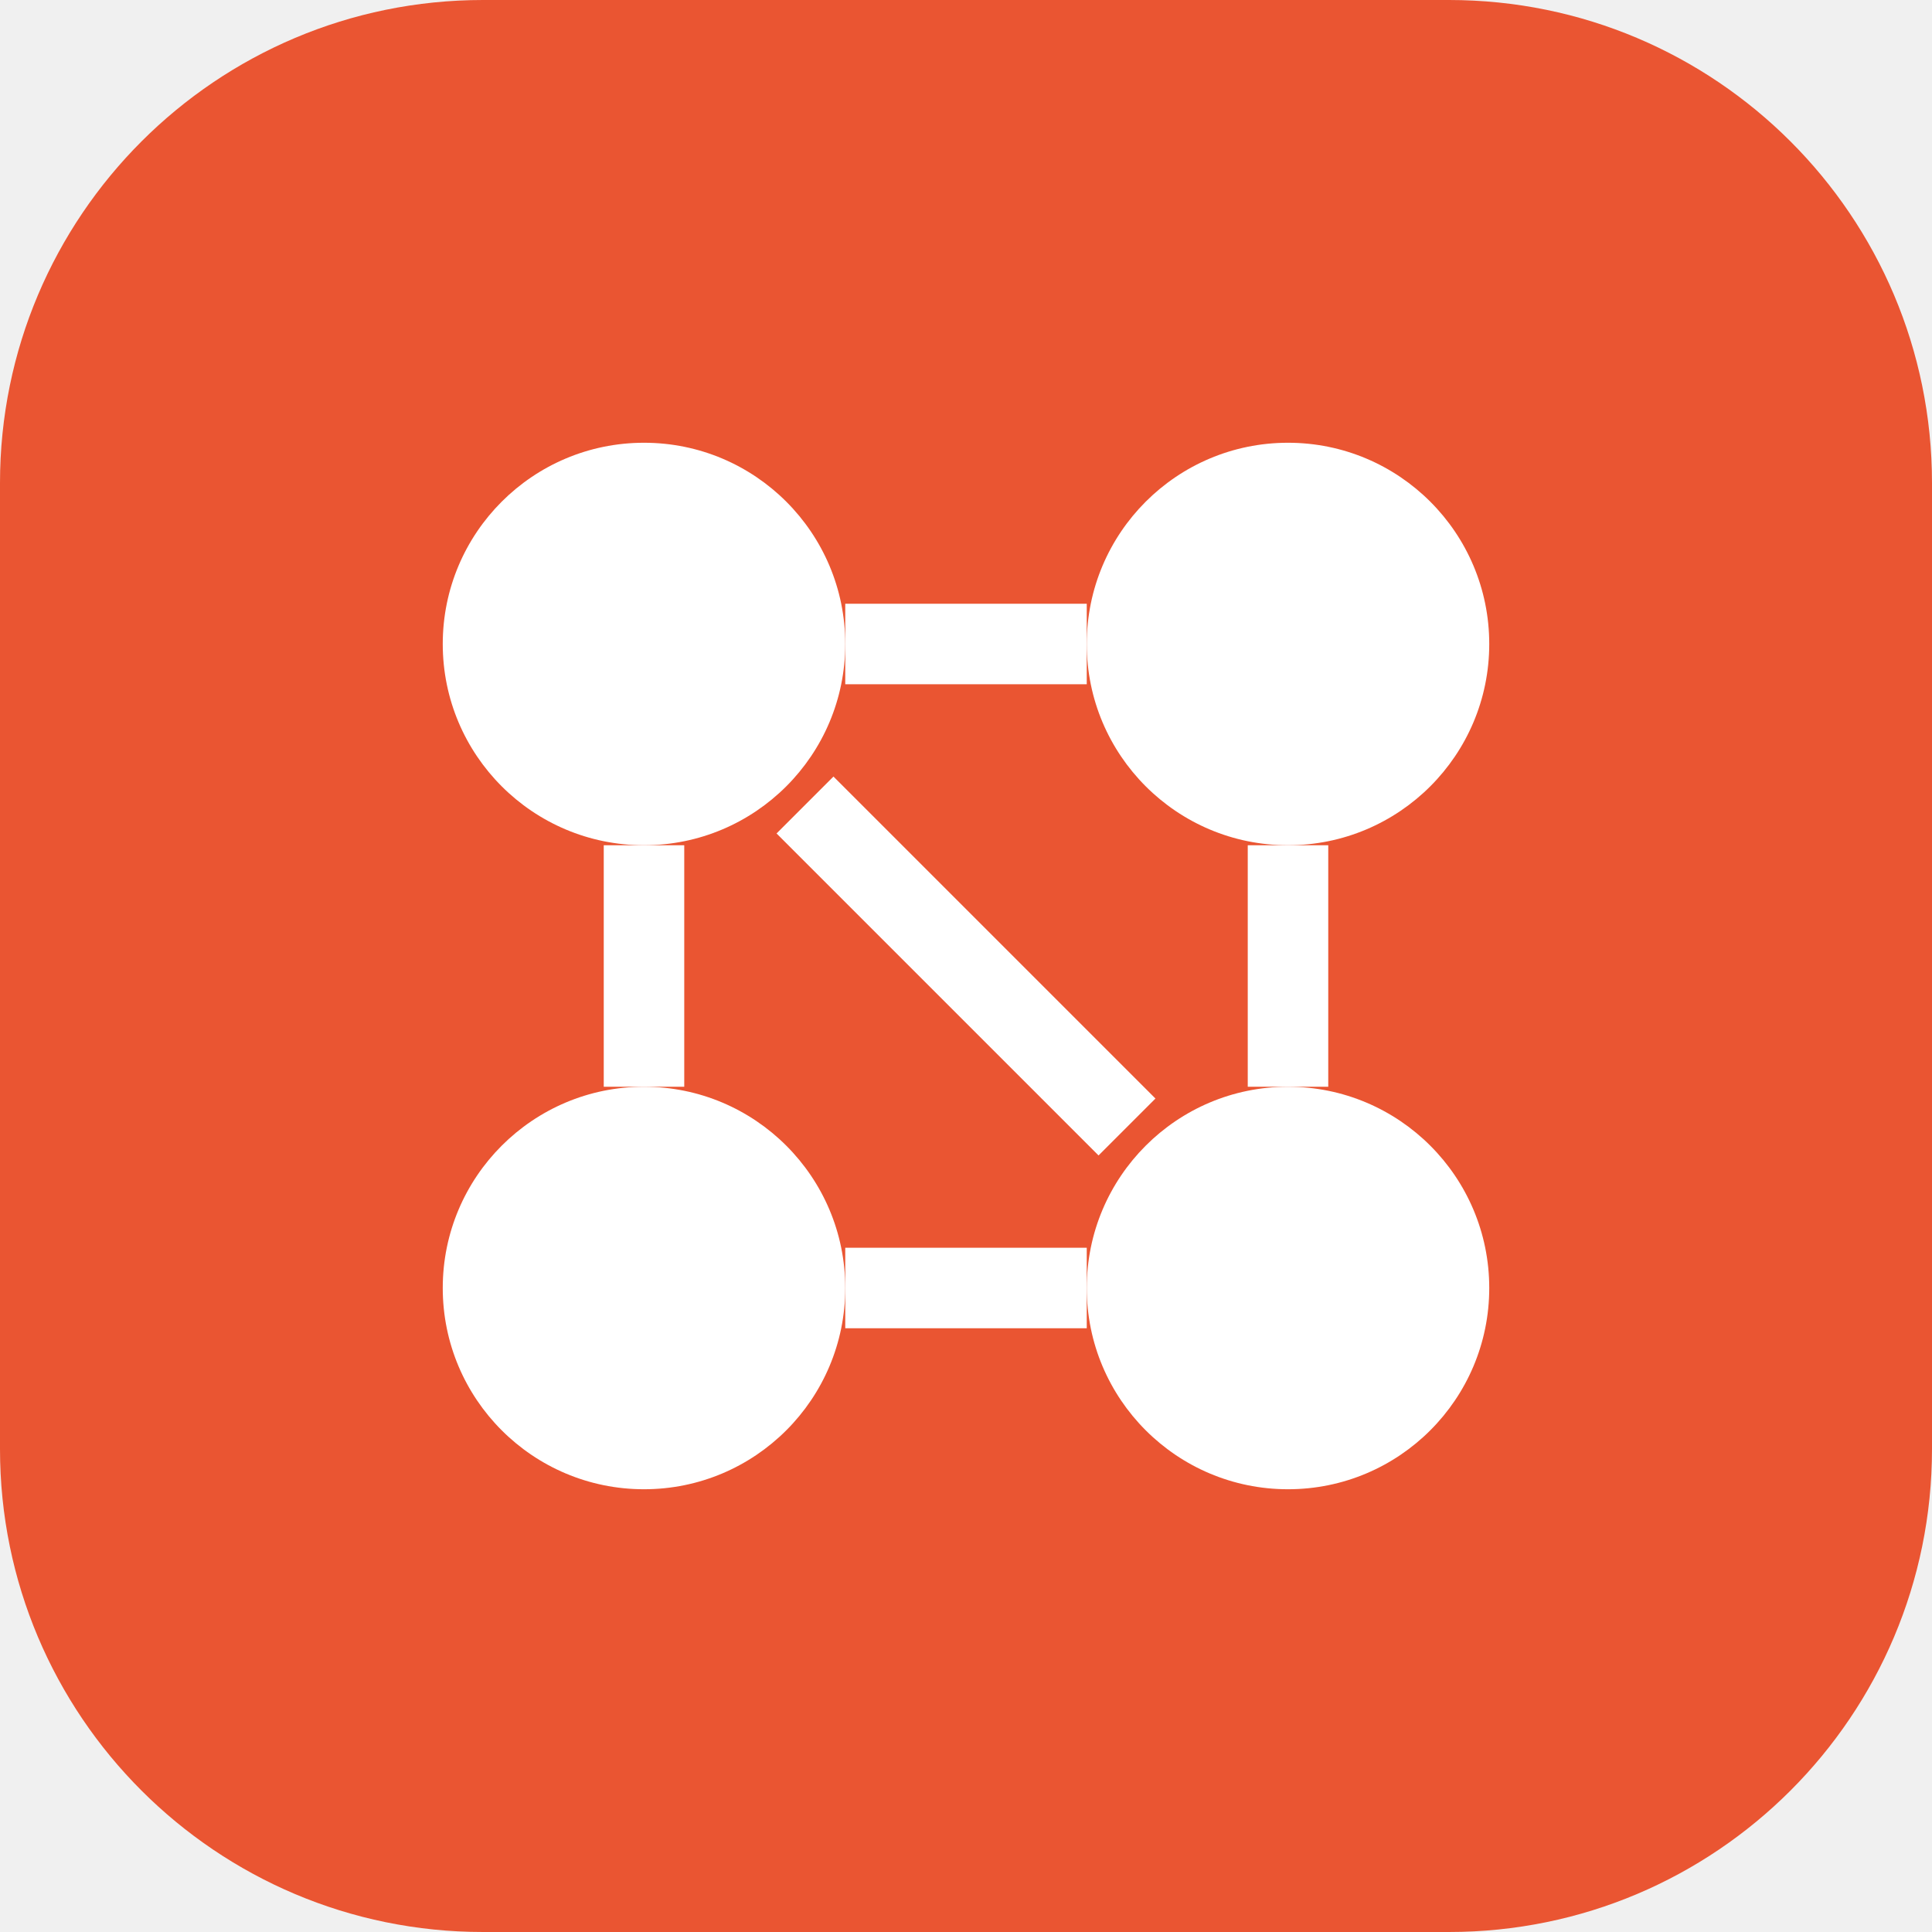
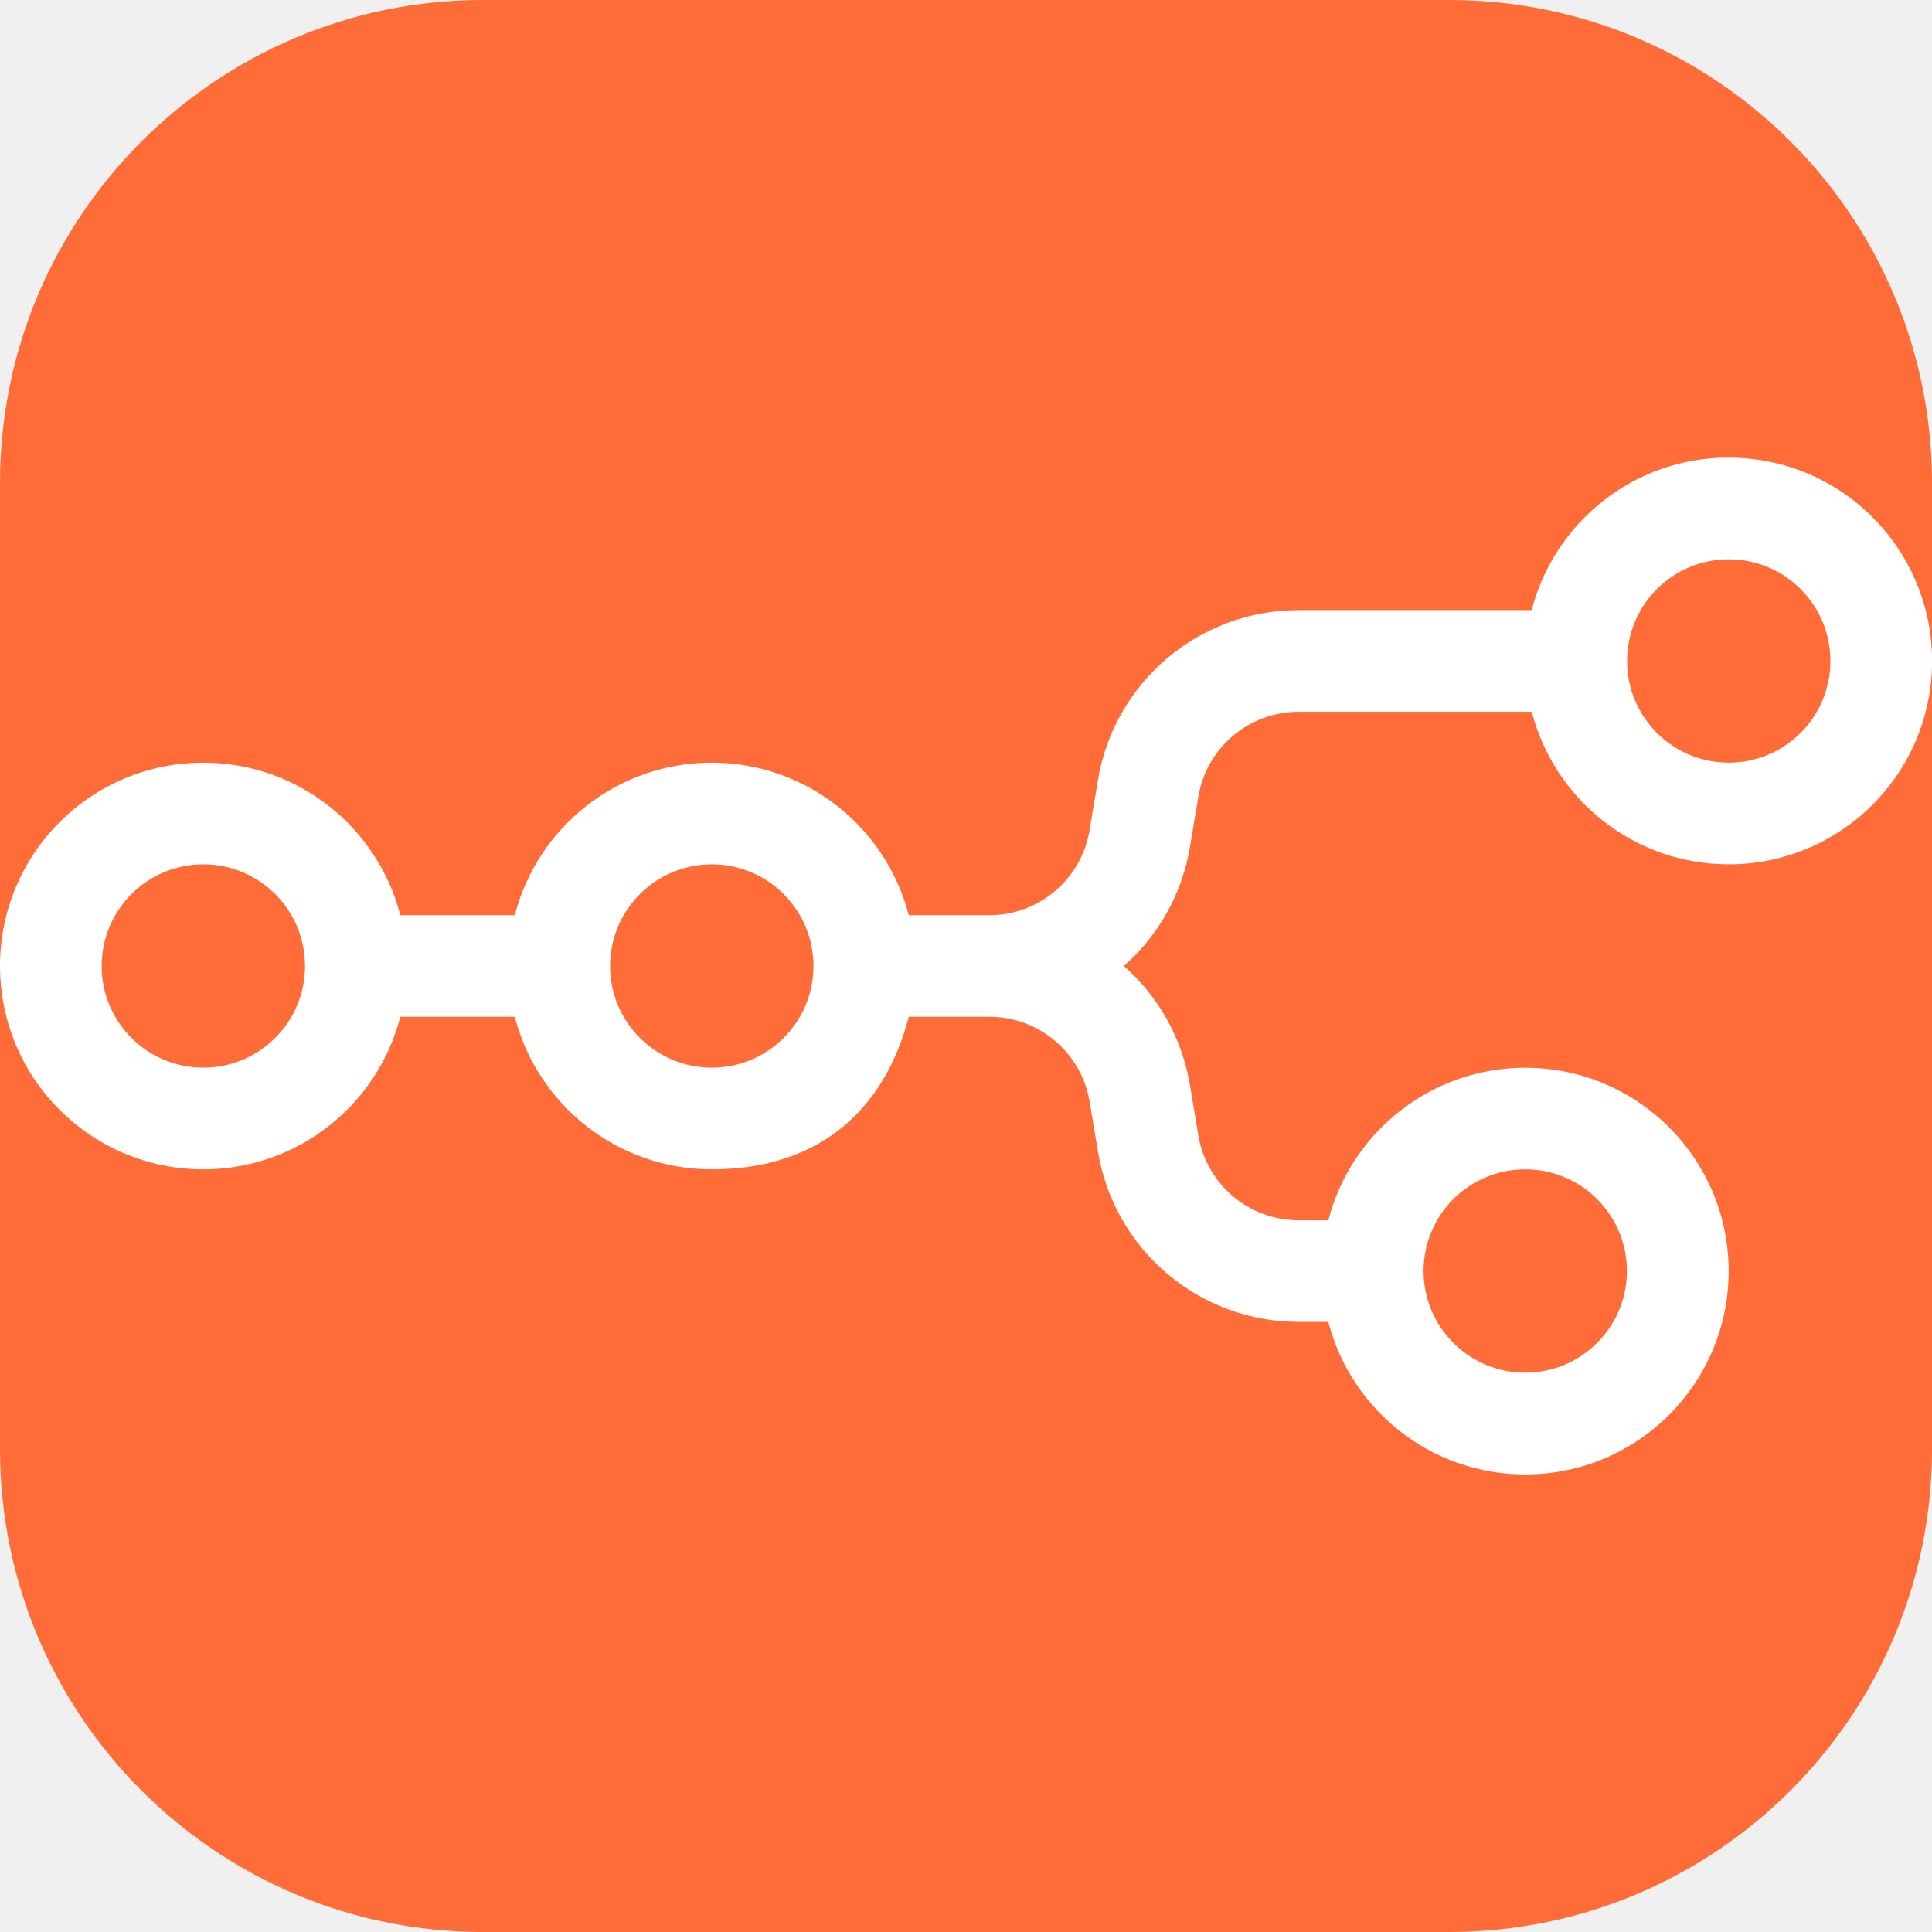
- <svg xmlns="http://www.w3.org/2000/svg" width="48" height="48" viewBox="0 0 48 48" fill="none">
-   <rect width="48" height="48" rx="12" fill="#ea5532" />
-   <circle cx="16" cy="16" r="5" fill="white" />
-   <circle cx="32" cy="16" r="5" fill="white" />
-   <circle cx="16" cy="32" r="5" fill="white" />
-   <circle cx="32" cy="32" r="5" fill="white" />
-   <line x1="21" y1="16" x2="27" y2="16" stroke="white" stroke-width="2" />
-   <line x1="16" y1="21" x2="16" y2="27" stroke="white" stroke-width="2" />
-   <line x1="32" y1="21" x2="32" y2="27" stroke="white" stroke-width="2" />
-   <line x1="21" y1="32" x2="27" y2="32" stroke="white" stroke-width="2" />
-   <line x1="20" y1="20" x2="28" y2="28" stroke="white" stroke-width="2" />
+ <svg xmlns="http://www.w3.org/2000/svg" width="48" height="48" viewBox="0 0 24 24" fill="none">
+   <rect width="24" height="24" rx="6" fill="#FF6C37" />
+   <path d="M21.474 5.684c-1.177 0-2.166.805-2.447 1.895h-2.896c-1.235 0-2.289.893-2.492 2.111l-.104.623a1.263 1.263 0 0 1-1.246 1.056H11.289c-.281-1.09-1.27-1.895-2.447-1.895s-2.166.805-2.447 1.895H4.973c-.281-1.09-1.27-1.895-2.447-1.895C1.131 9.474 0 10.605 0 12s1.131 2.526 2.526 2.526c1.177 0 2.166-.805 2.447-1.895h1.422c.28 1.09 1.27 1.895 2.447 1.895 1.395 0 2.166-.805 2.447-1.895h1.001a1.263 1.263 0 0 1 1.246 1.056l.104.623c.203 1.218 1.257 2.111 2.492 2.111h.369c.28 1.089 1.27 1.895 2.447 1.895 1.395 0 2.526-1.131 2.526-2.526s-1.131-2.526-2.526-2.526c-1.177 0-2.166.805-2.447 1.895h-.369a1.263 1.263 0 0 1-1.246-1.056l-.104-.623A2.52 2.52 0 0 0 13.961 12a2.52 2.52 0 0 0 .821-1.479l.104-.623a1.263 1.263 0 0 1 1.246-1.056h2.896c.281 1.09 1.27 1.895 2.447 1.895 1.395 0 2.526-1.131 2.526-2.526s-1.131-2.526-2.526-2.526m0 1.263a1.263 1.263 0 0 1 1.263 1.263 1.263 1.263 0 0 1-1.263 1.263 1.263 1.263 0 0 1-1.263-1.263 1.263 1.263 0 0 1 1.263-1.263M2.526 10.737A1.263 1.263 0 0 1 3.789 12a1.263 1.263 0 0 1-1.263 1.263A1.263 1.263 0 0 1 1.263 12a1.263 1.263 0 0 1 1.263-1.263m6.316 0A1.263 1.263 0 0 1 10.105 12a1.263 1.263 0 0 1-1.263 1.263A1.263 1.263 0 0 1 7.579 12a1.263 1.263 0 0 1 1.263-1.263m10.105 3.789a1.263 1.263 0 0 1 1.263 1.263 1.263 1.263 0 0 1-1.263 1.263 1.263 1.263 0 0 1-1.263-1.263 1.263 1.263 0 0 1 1.263-1.263" fill="white" />
</svg>
